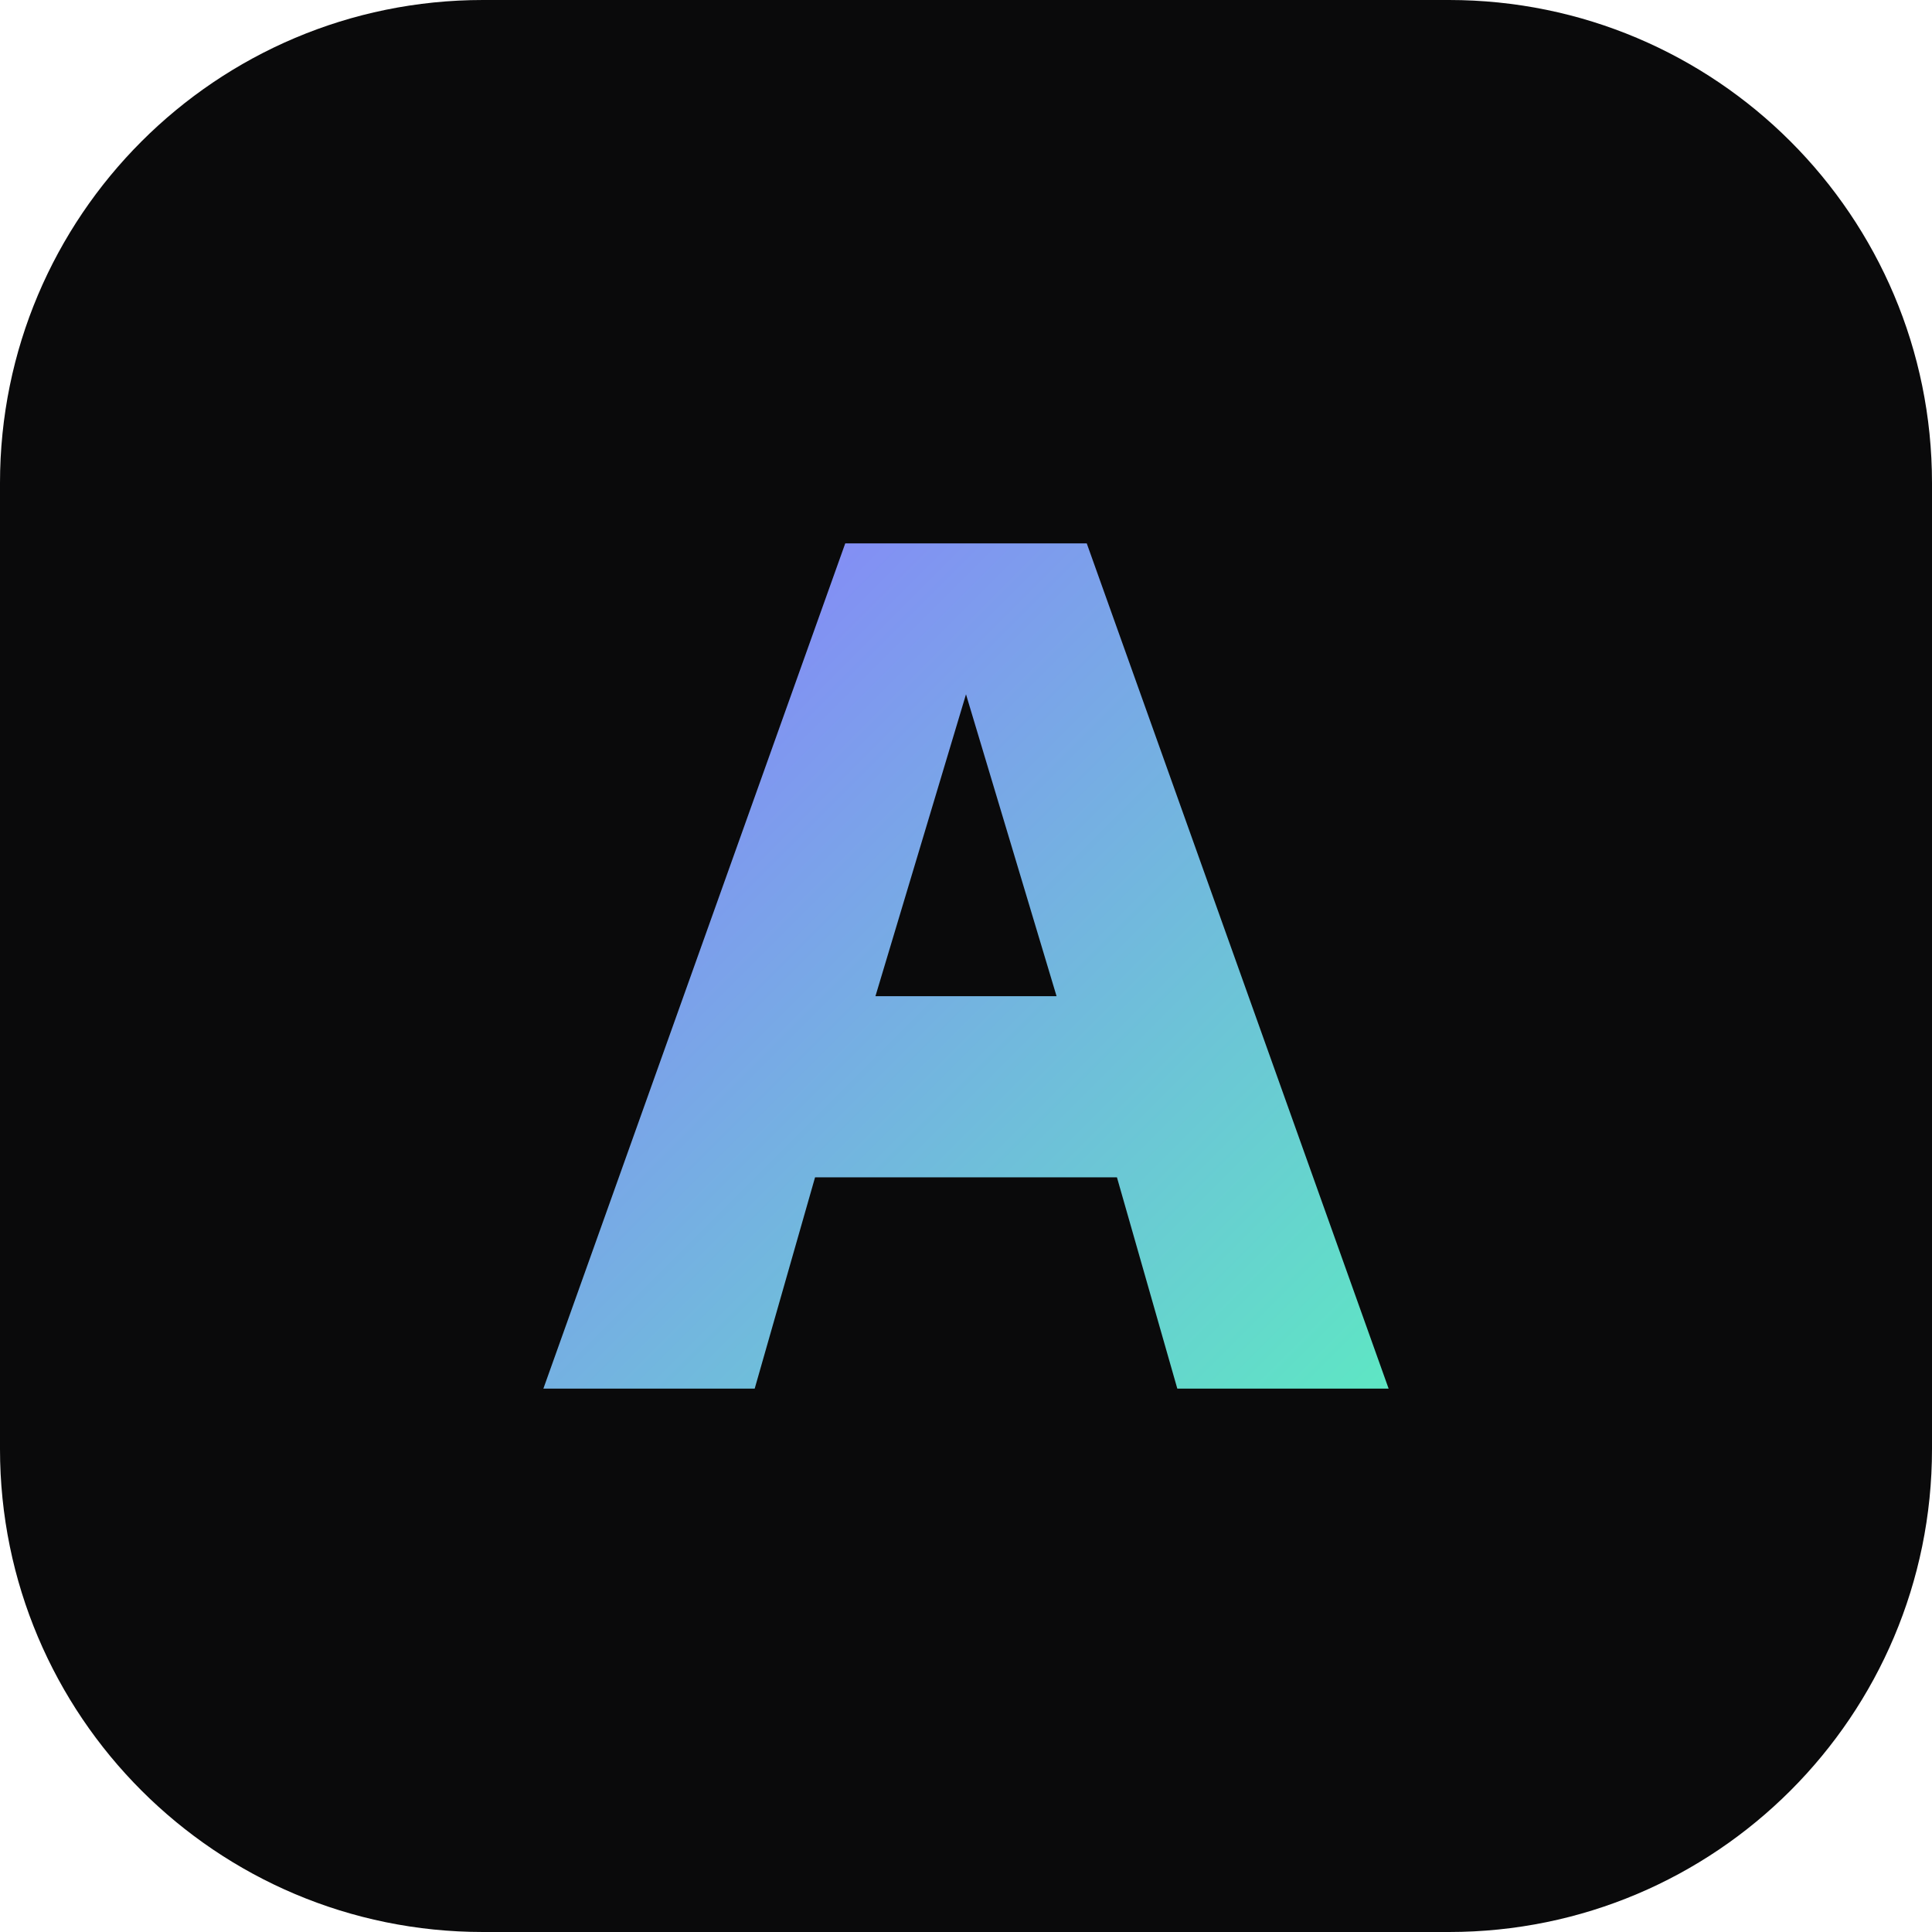
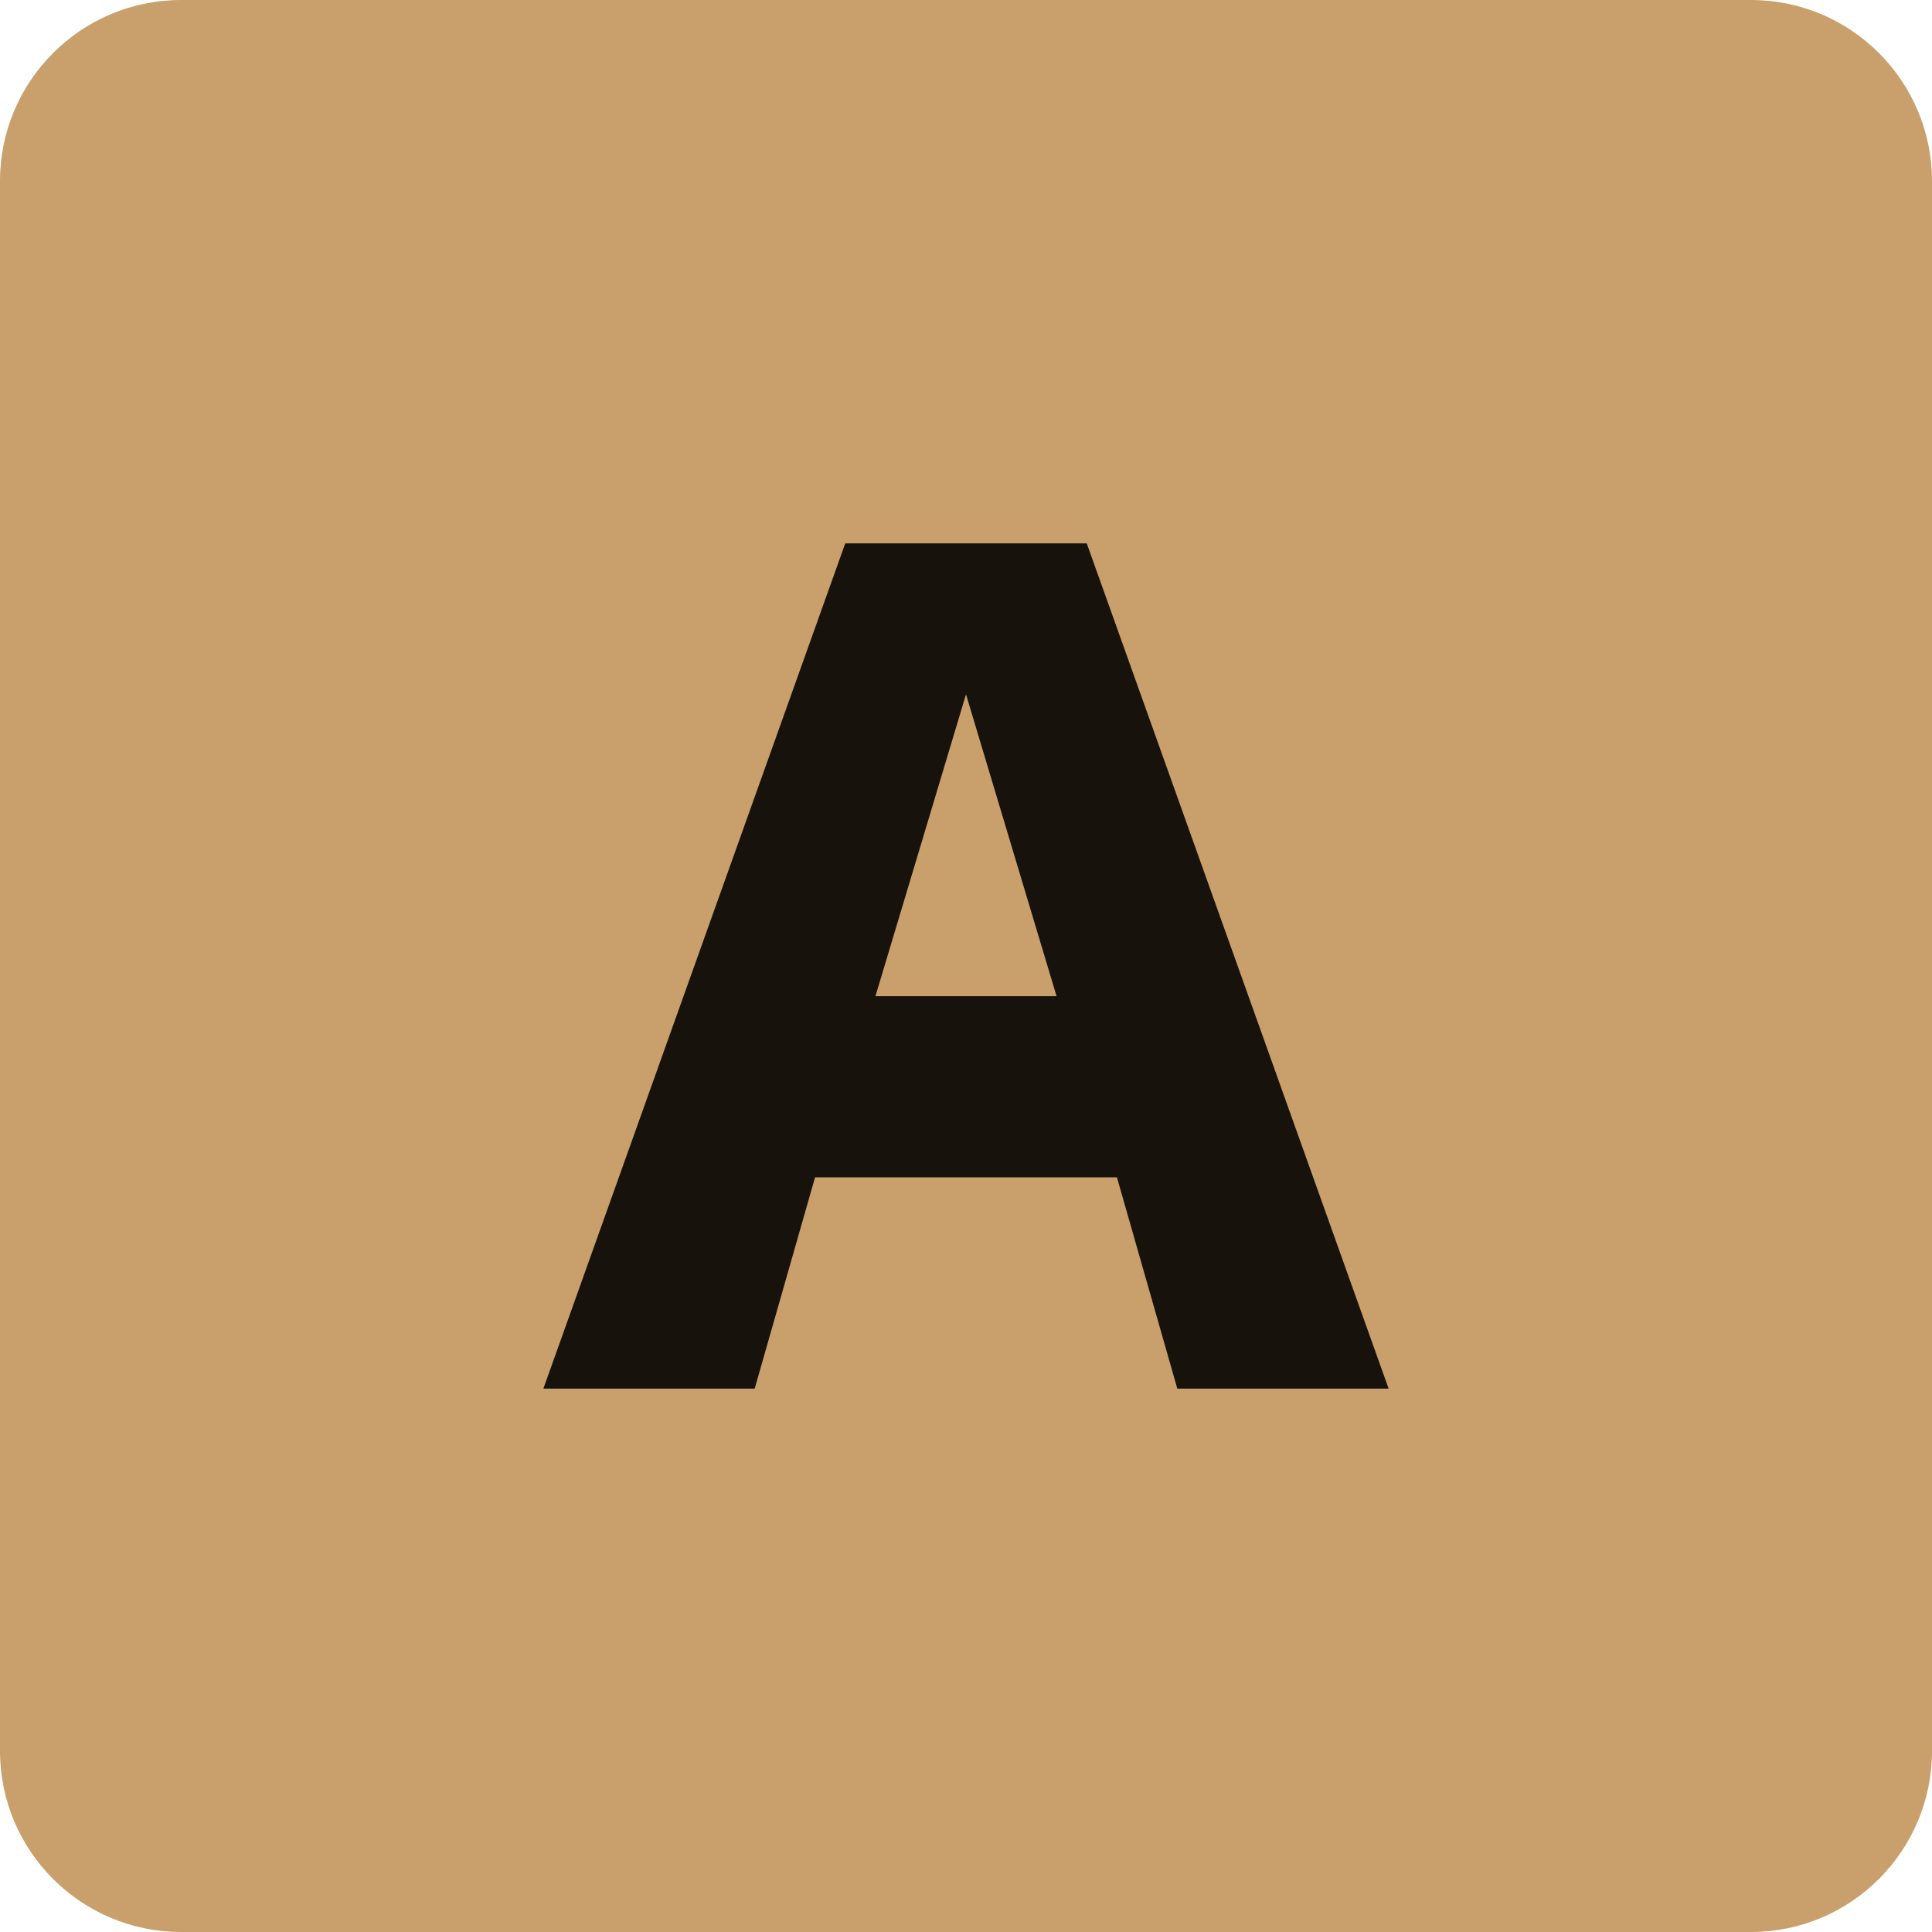
<svg xmlns="http://www.w3.org/2000/svg" viewBox="0 0 64 64">
-   <defs>
-     <linearGradient id="g" x1="0" y1="0" x2="1" y2="1">
-       <stop offset="0" stop-color="#8b7cff" />
-       <stop offset="1" stop-color="#5ee6c4" />
-     </linearGradient>
-   </defs>
-   <rect width="64" height="64" rx="16" fill="#0a0a0b" />
-   <path d="M18 46 L28 18 L36 18 L46 46 L39 46 L37 39 L27 39 L25 46 Z M29 33 L35 33 L32 23 Z" fill="url(#g)" />
+   <rect width="64" height="64" rx="6" fill="#c9a06b" />
+   <path d="M18 46 L28 18 L36 18 L46 46 L39 46 L37 39 L27 39 L25 46 Z M29 33 L35 33 L32 23 Z" fill="#17120c" />
</svg>
